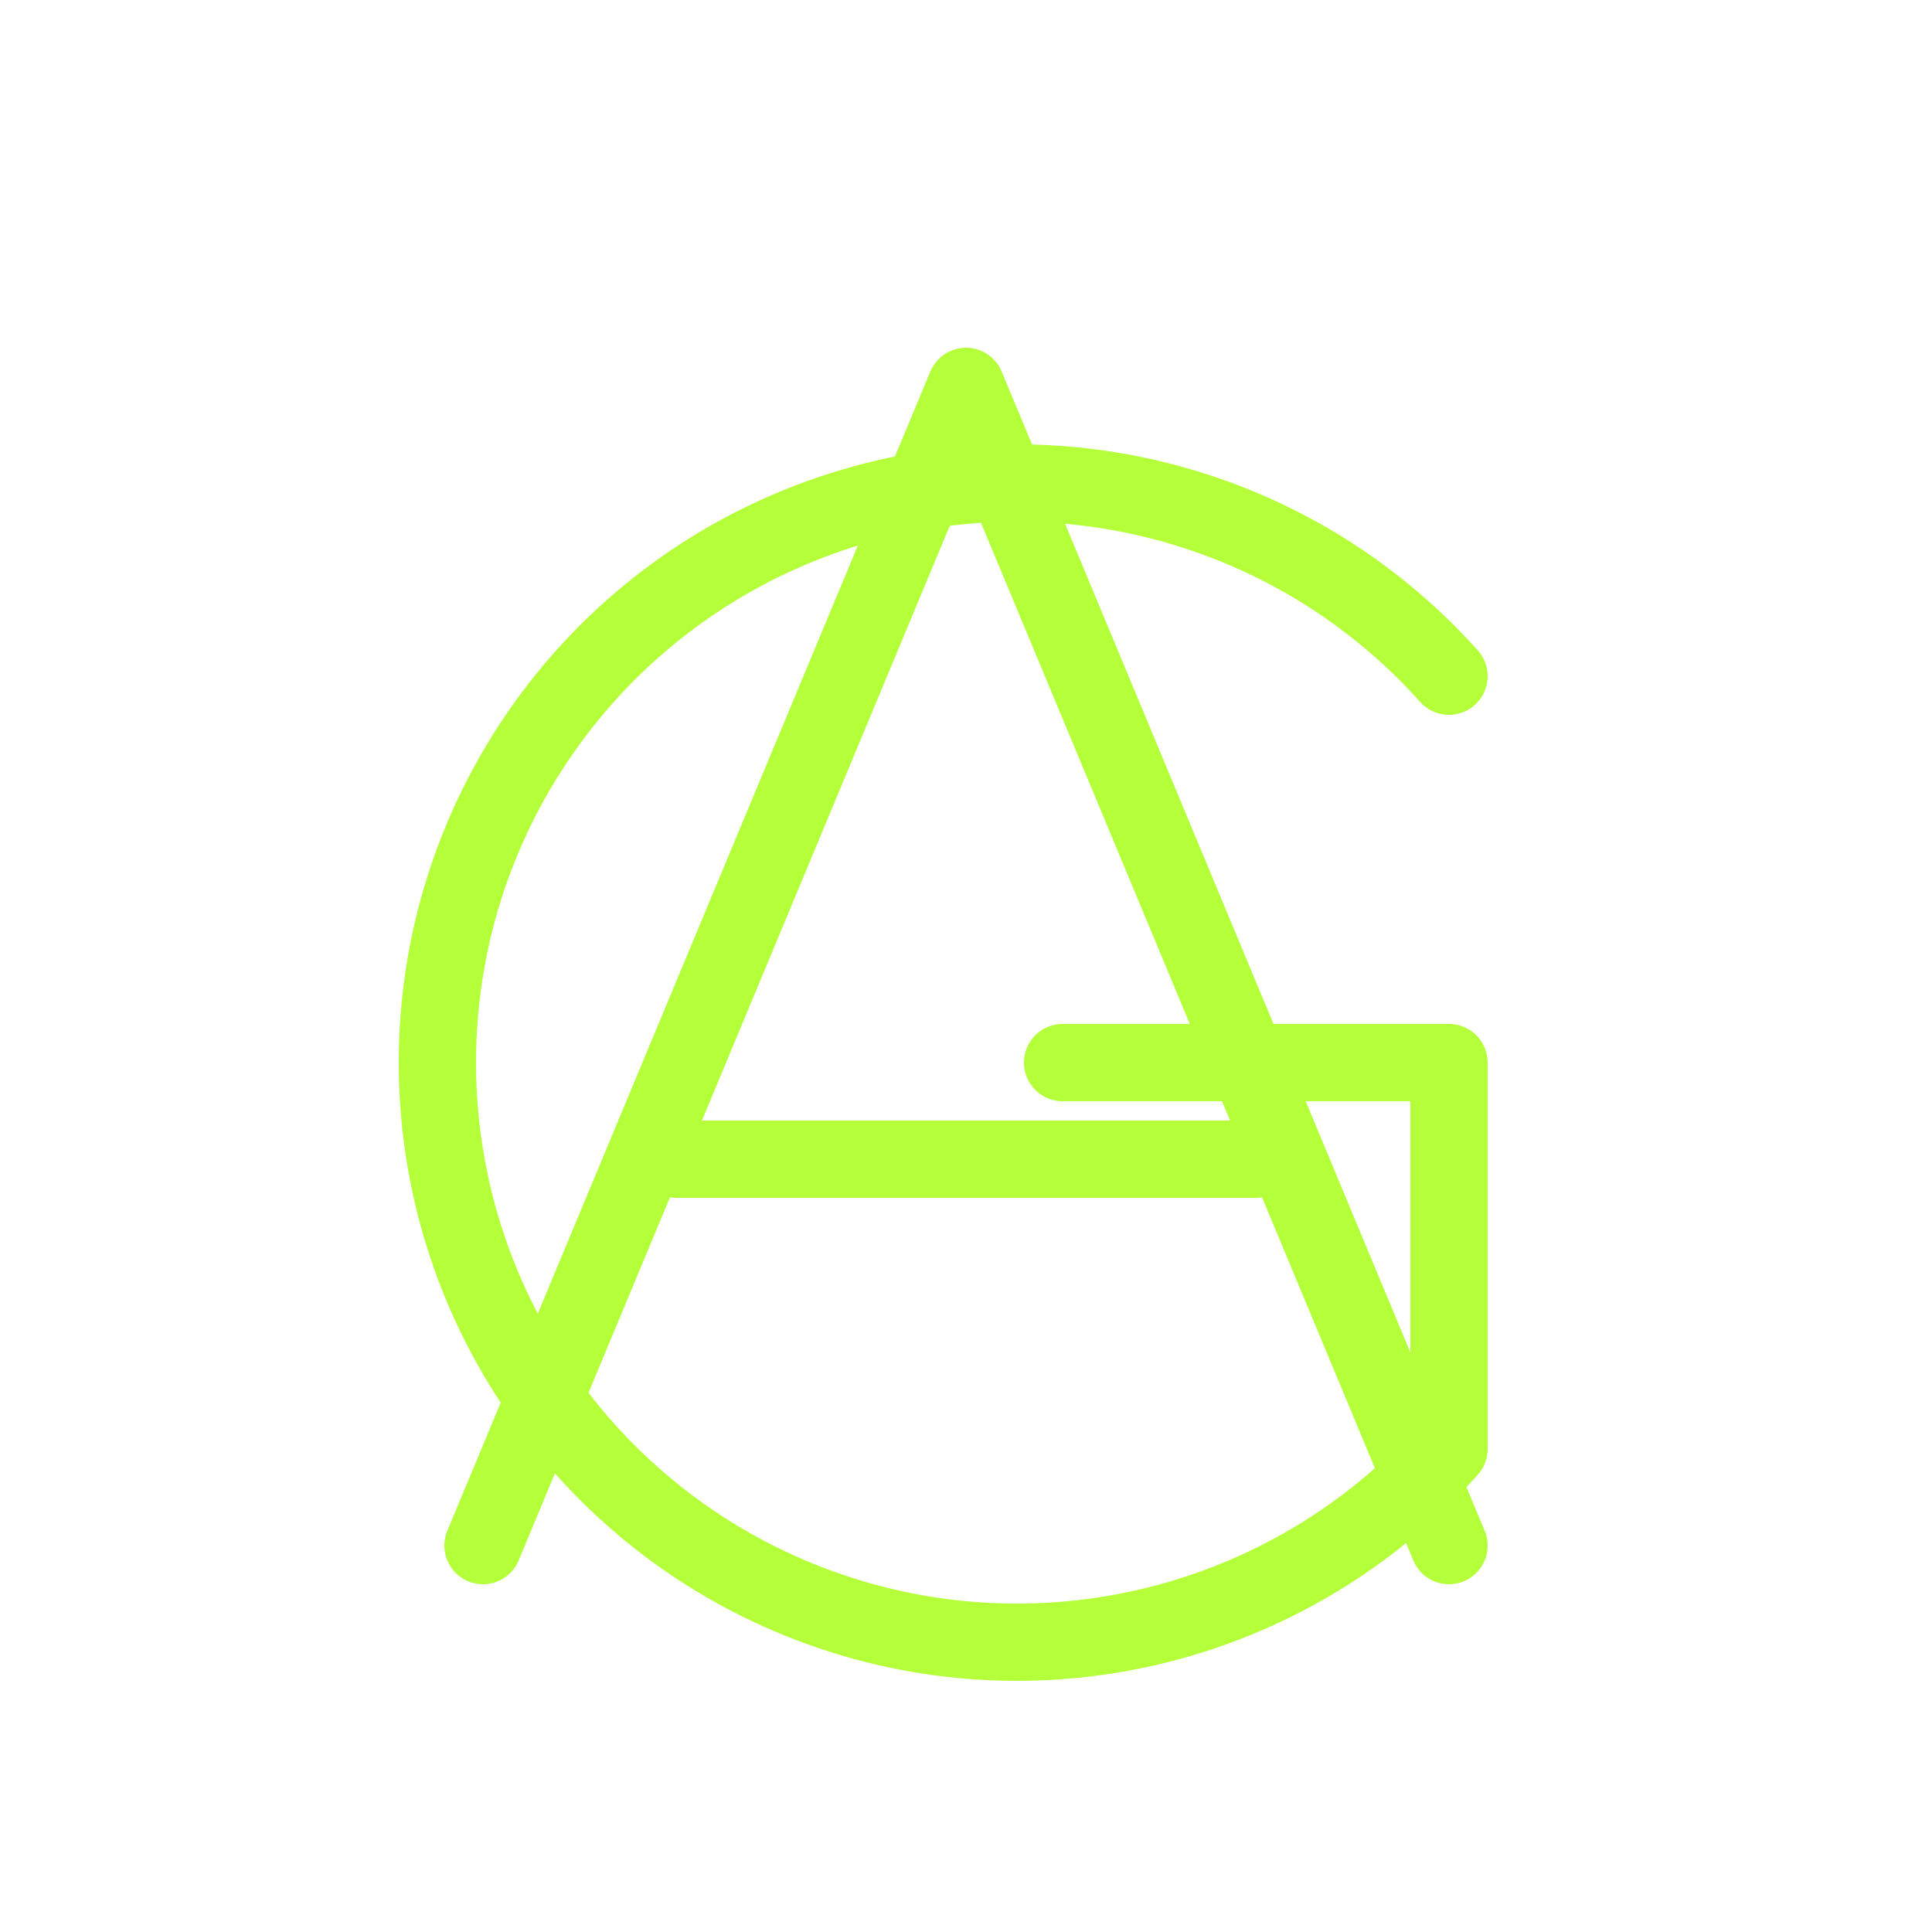
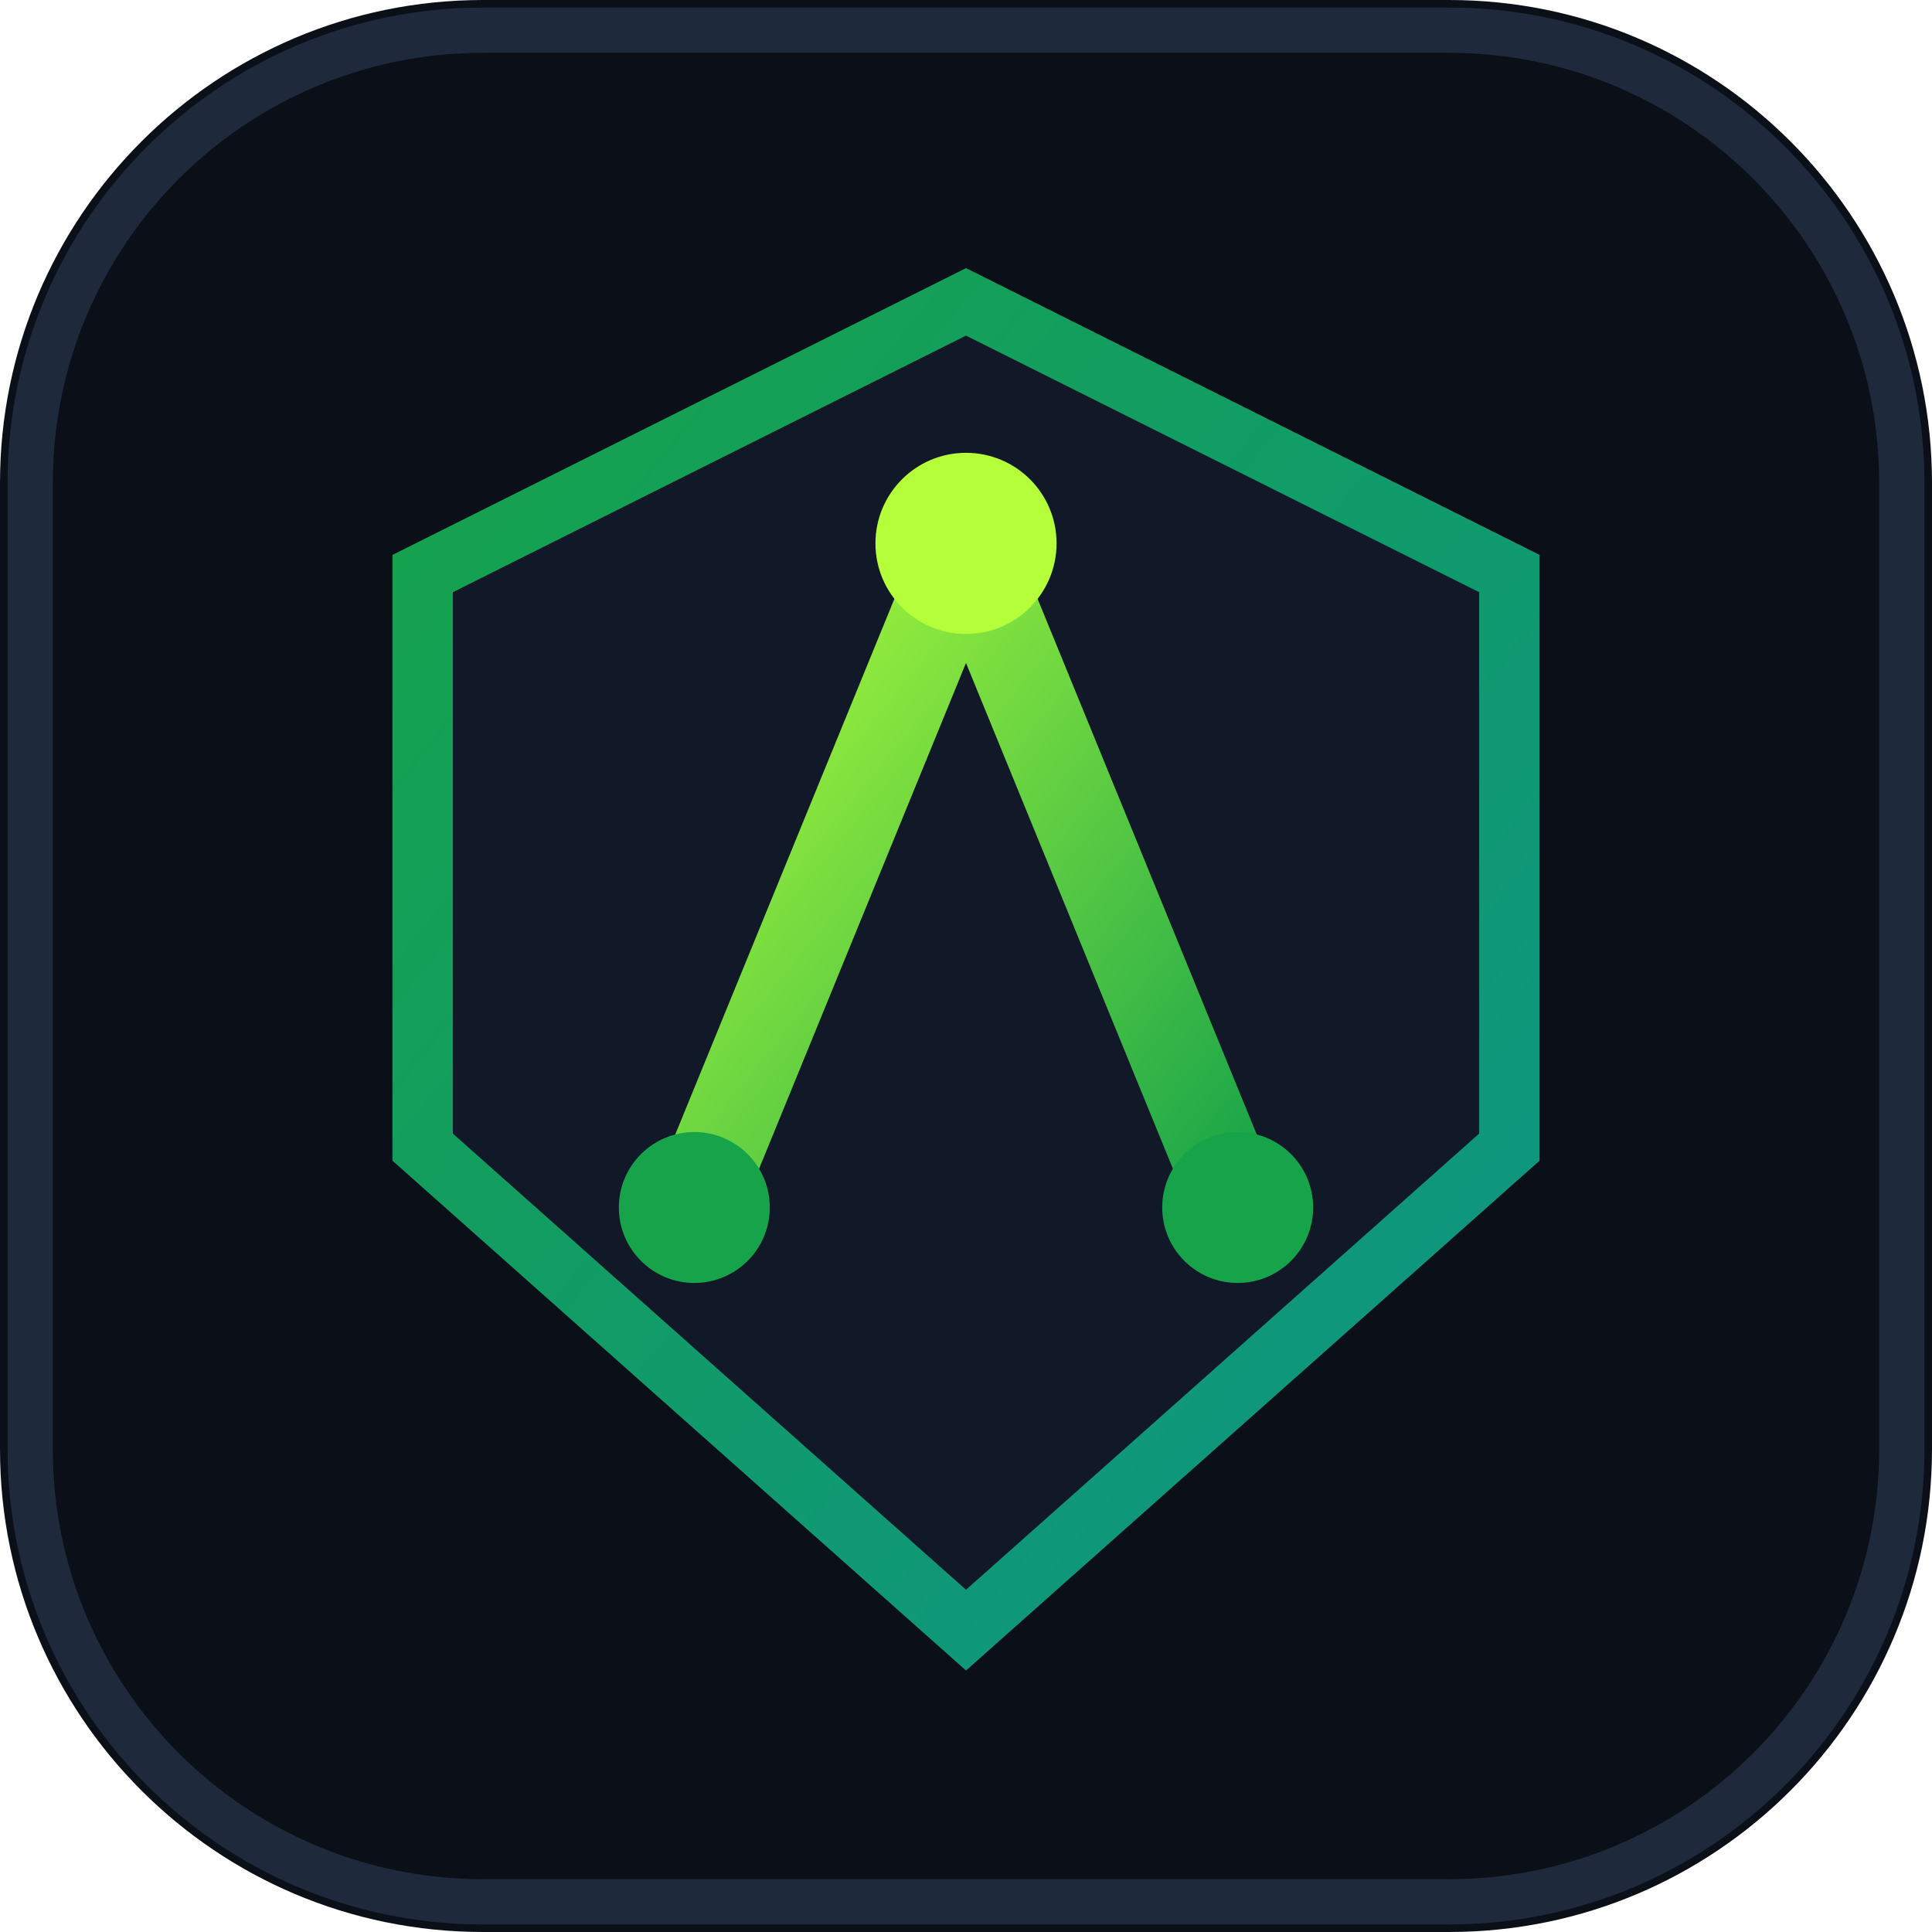
- <svg xmlns="http://www.w3.org/2000/svg" viewBox="0 0 100 100" fill="none" stroke="#B4FF39" stroke-width="4">
-   <path d="M50 20 L25 80 M50 20 L75 80 M35 60 L65 60" stroke-linecap="round" stroke-linejoin="round" />
-   <path d="M75 35 A 30 30 0 1 0 75 75 L75 55 L55 55" stroke-linecap="round" stroke-linejoin="round" />
+ <svg xmlns="http://www.w3.org/2000/svg" viewBox="0 0 64 64">
+   <defs>
+     <linearGradient id="shieldGrad" x1="0%" y1="0%" x2="100%" y2="100%">
+       <stop offset="0%" stop-color="#16a34a" />
+       <stop offset="100%" stop-color="#0d9488" />
+     </linearGradient>
+     <linearGradient id="accentGrad" x1="0%" y1="0%" x2="100%" y2="100%">
+       <stop offset="0%" stop-color="#b4ff39" />
+       <stop offset="100%" stop-color="#16a34a" />
+     </linearGradient>
+   </defs>
+   <rect width="64" height="64" rx="16" fill="#0B0F17" />
+   <rect x="1" y="1" width="62" height="62" rx="15" fill="none" stroke="#1E293B" stroke-width="1.5" />
+   <polygon points="32,10 50,19 50,38 32,54 14,38 14,19" fill="#111827" stroke="url(#shieldGrad)" stroke-width="2" />
+   <polyline points="23,40 32,18 41,40" fill="none" stroke="url(#accentGrad)" stroke-width="3" stroke-linecap="round" stroke-linejoin="round" />
+   <line x1="26" y1="33" x2="38" y2="33" stroke="url(#accentGrad)" stroke-width="2.5" stroke-linecap="round" />
+   <circle cx="32" cy="18" r="3" fill="#B4FF39" />
+   <circle cx="23" cy="40" r="2.5" fill="#16A34A" />
+   <circle cx="41" cy="40" r="2.5" fill="#16A34A" />
</svg>
